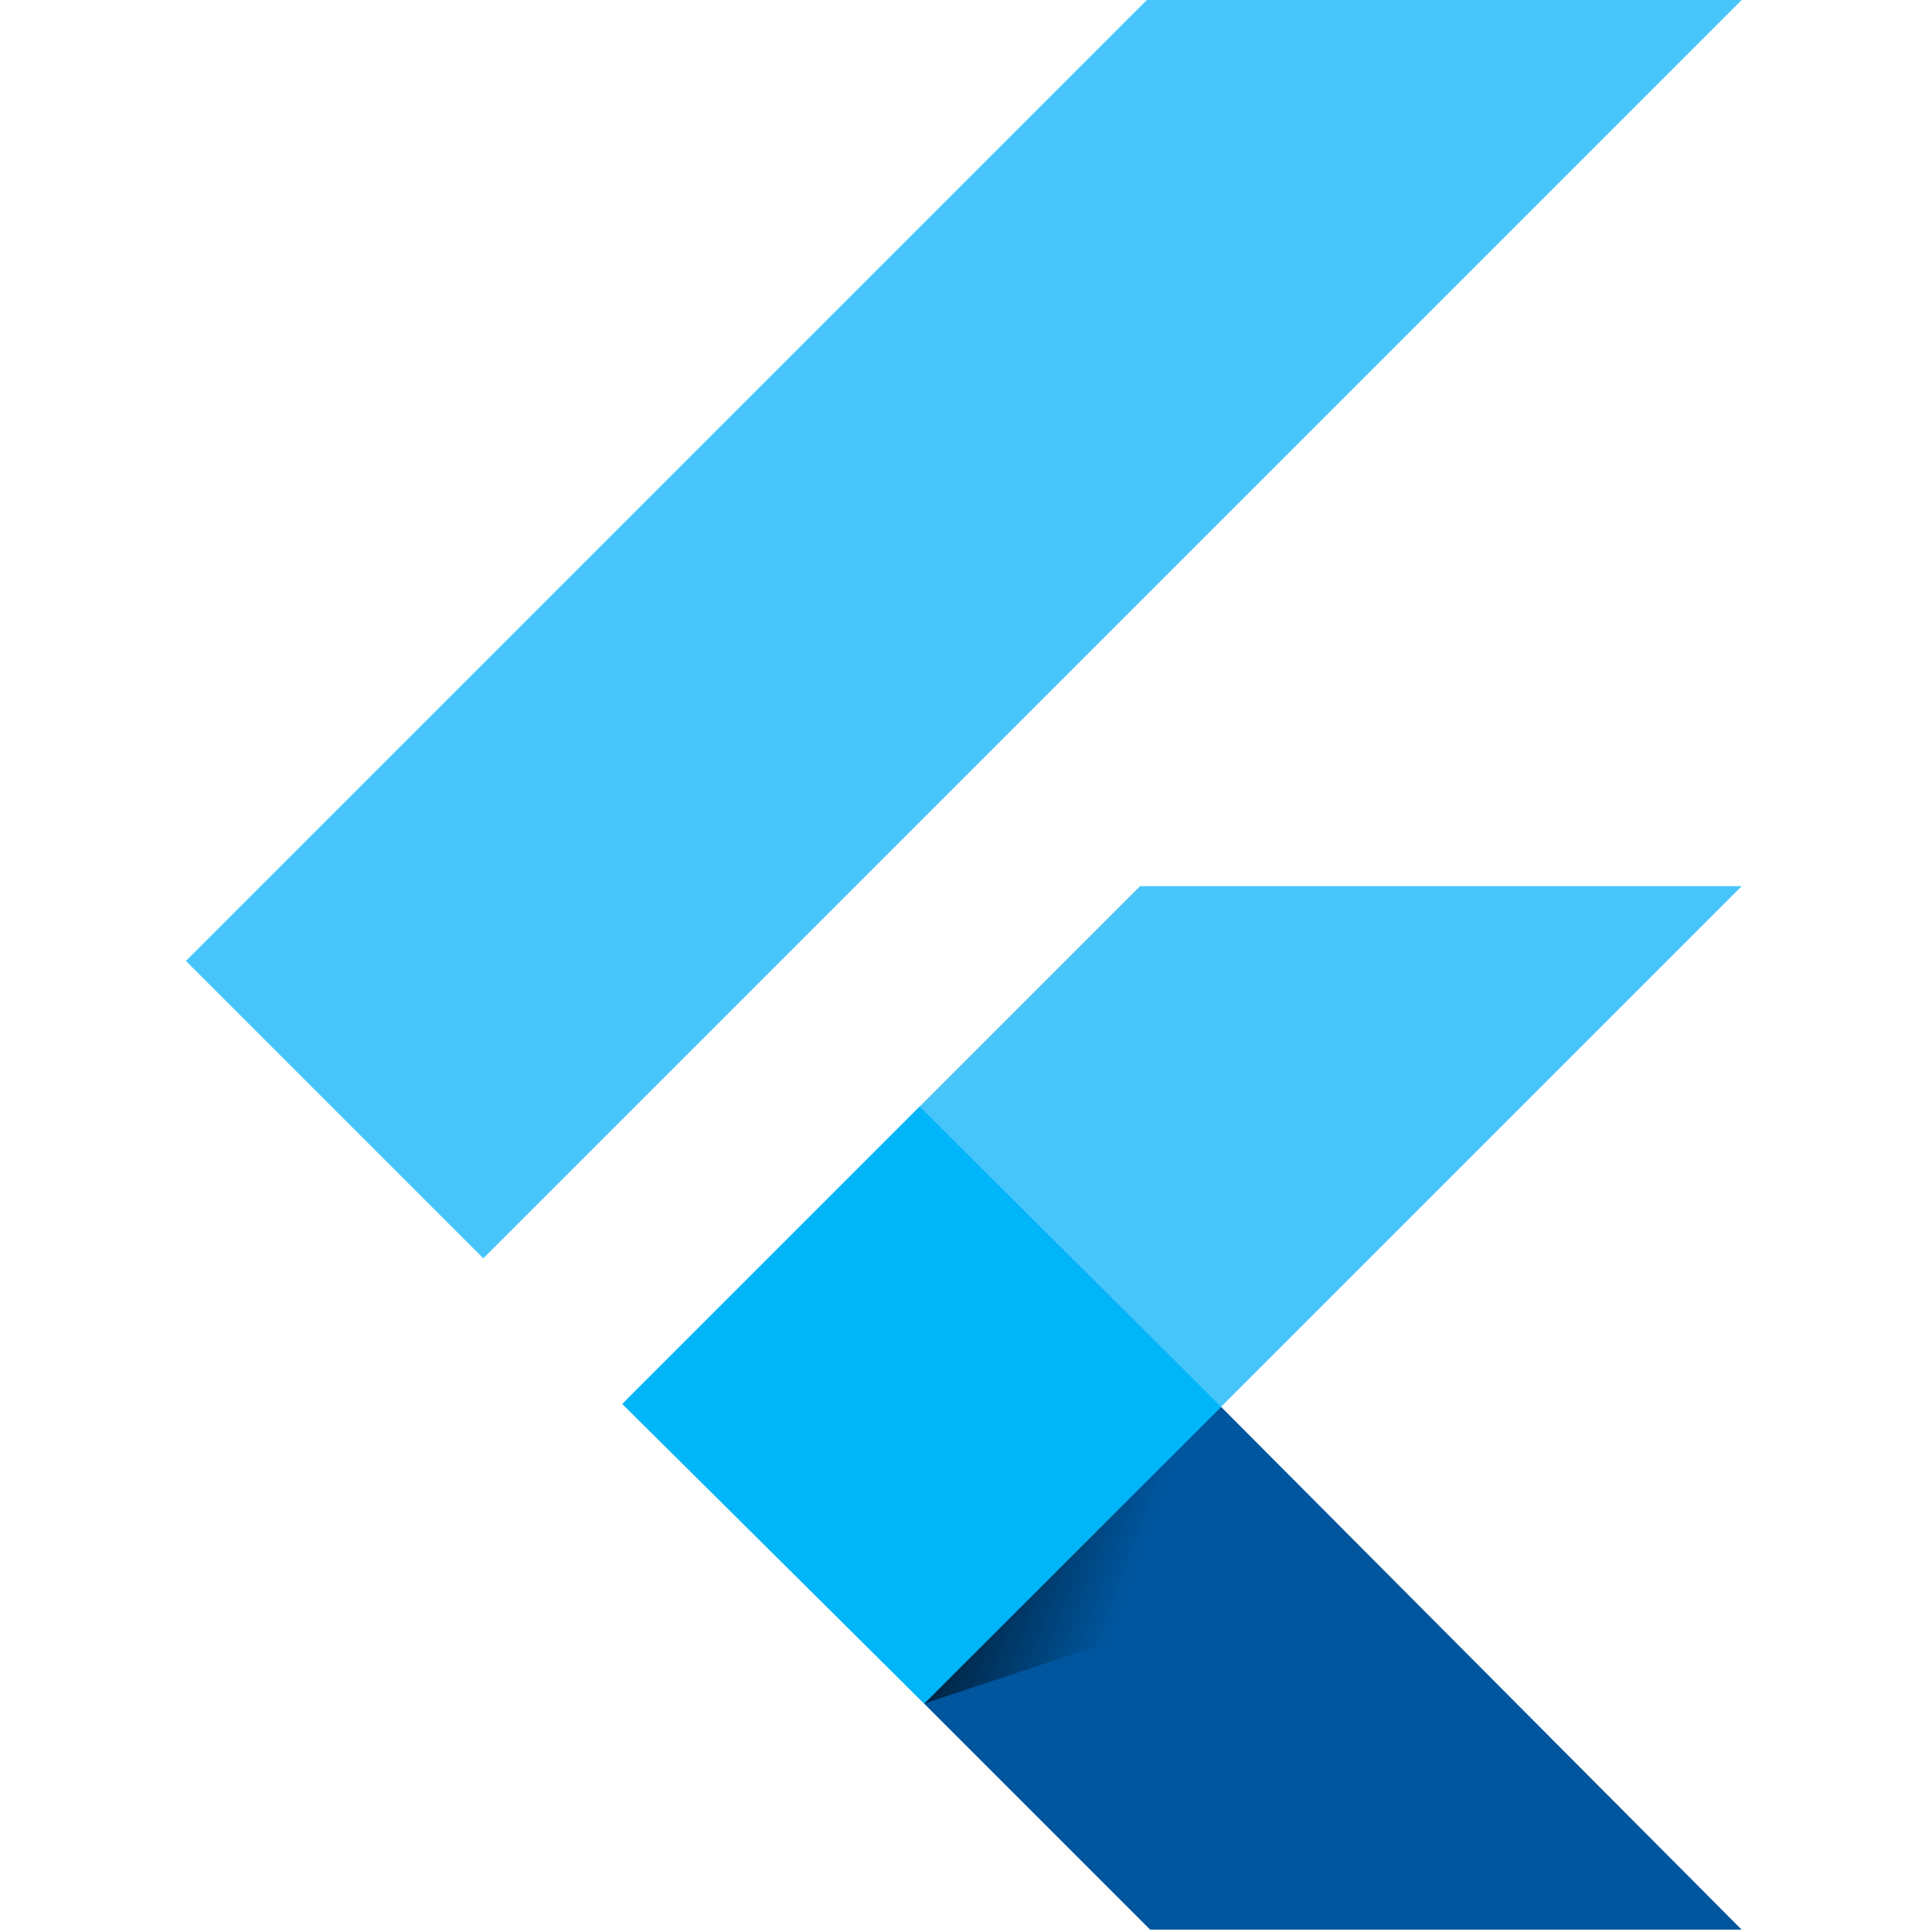
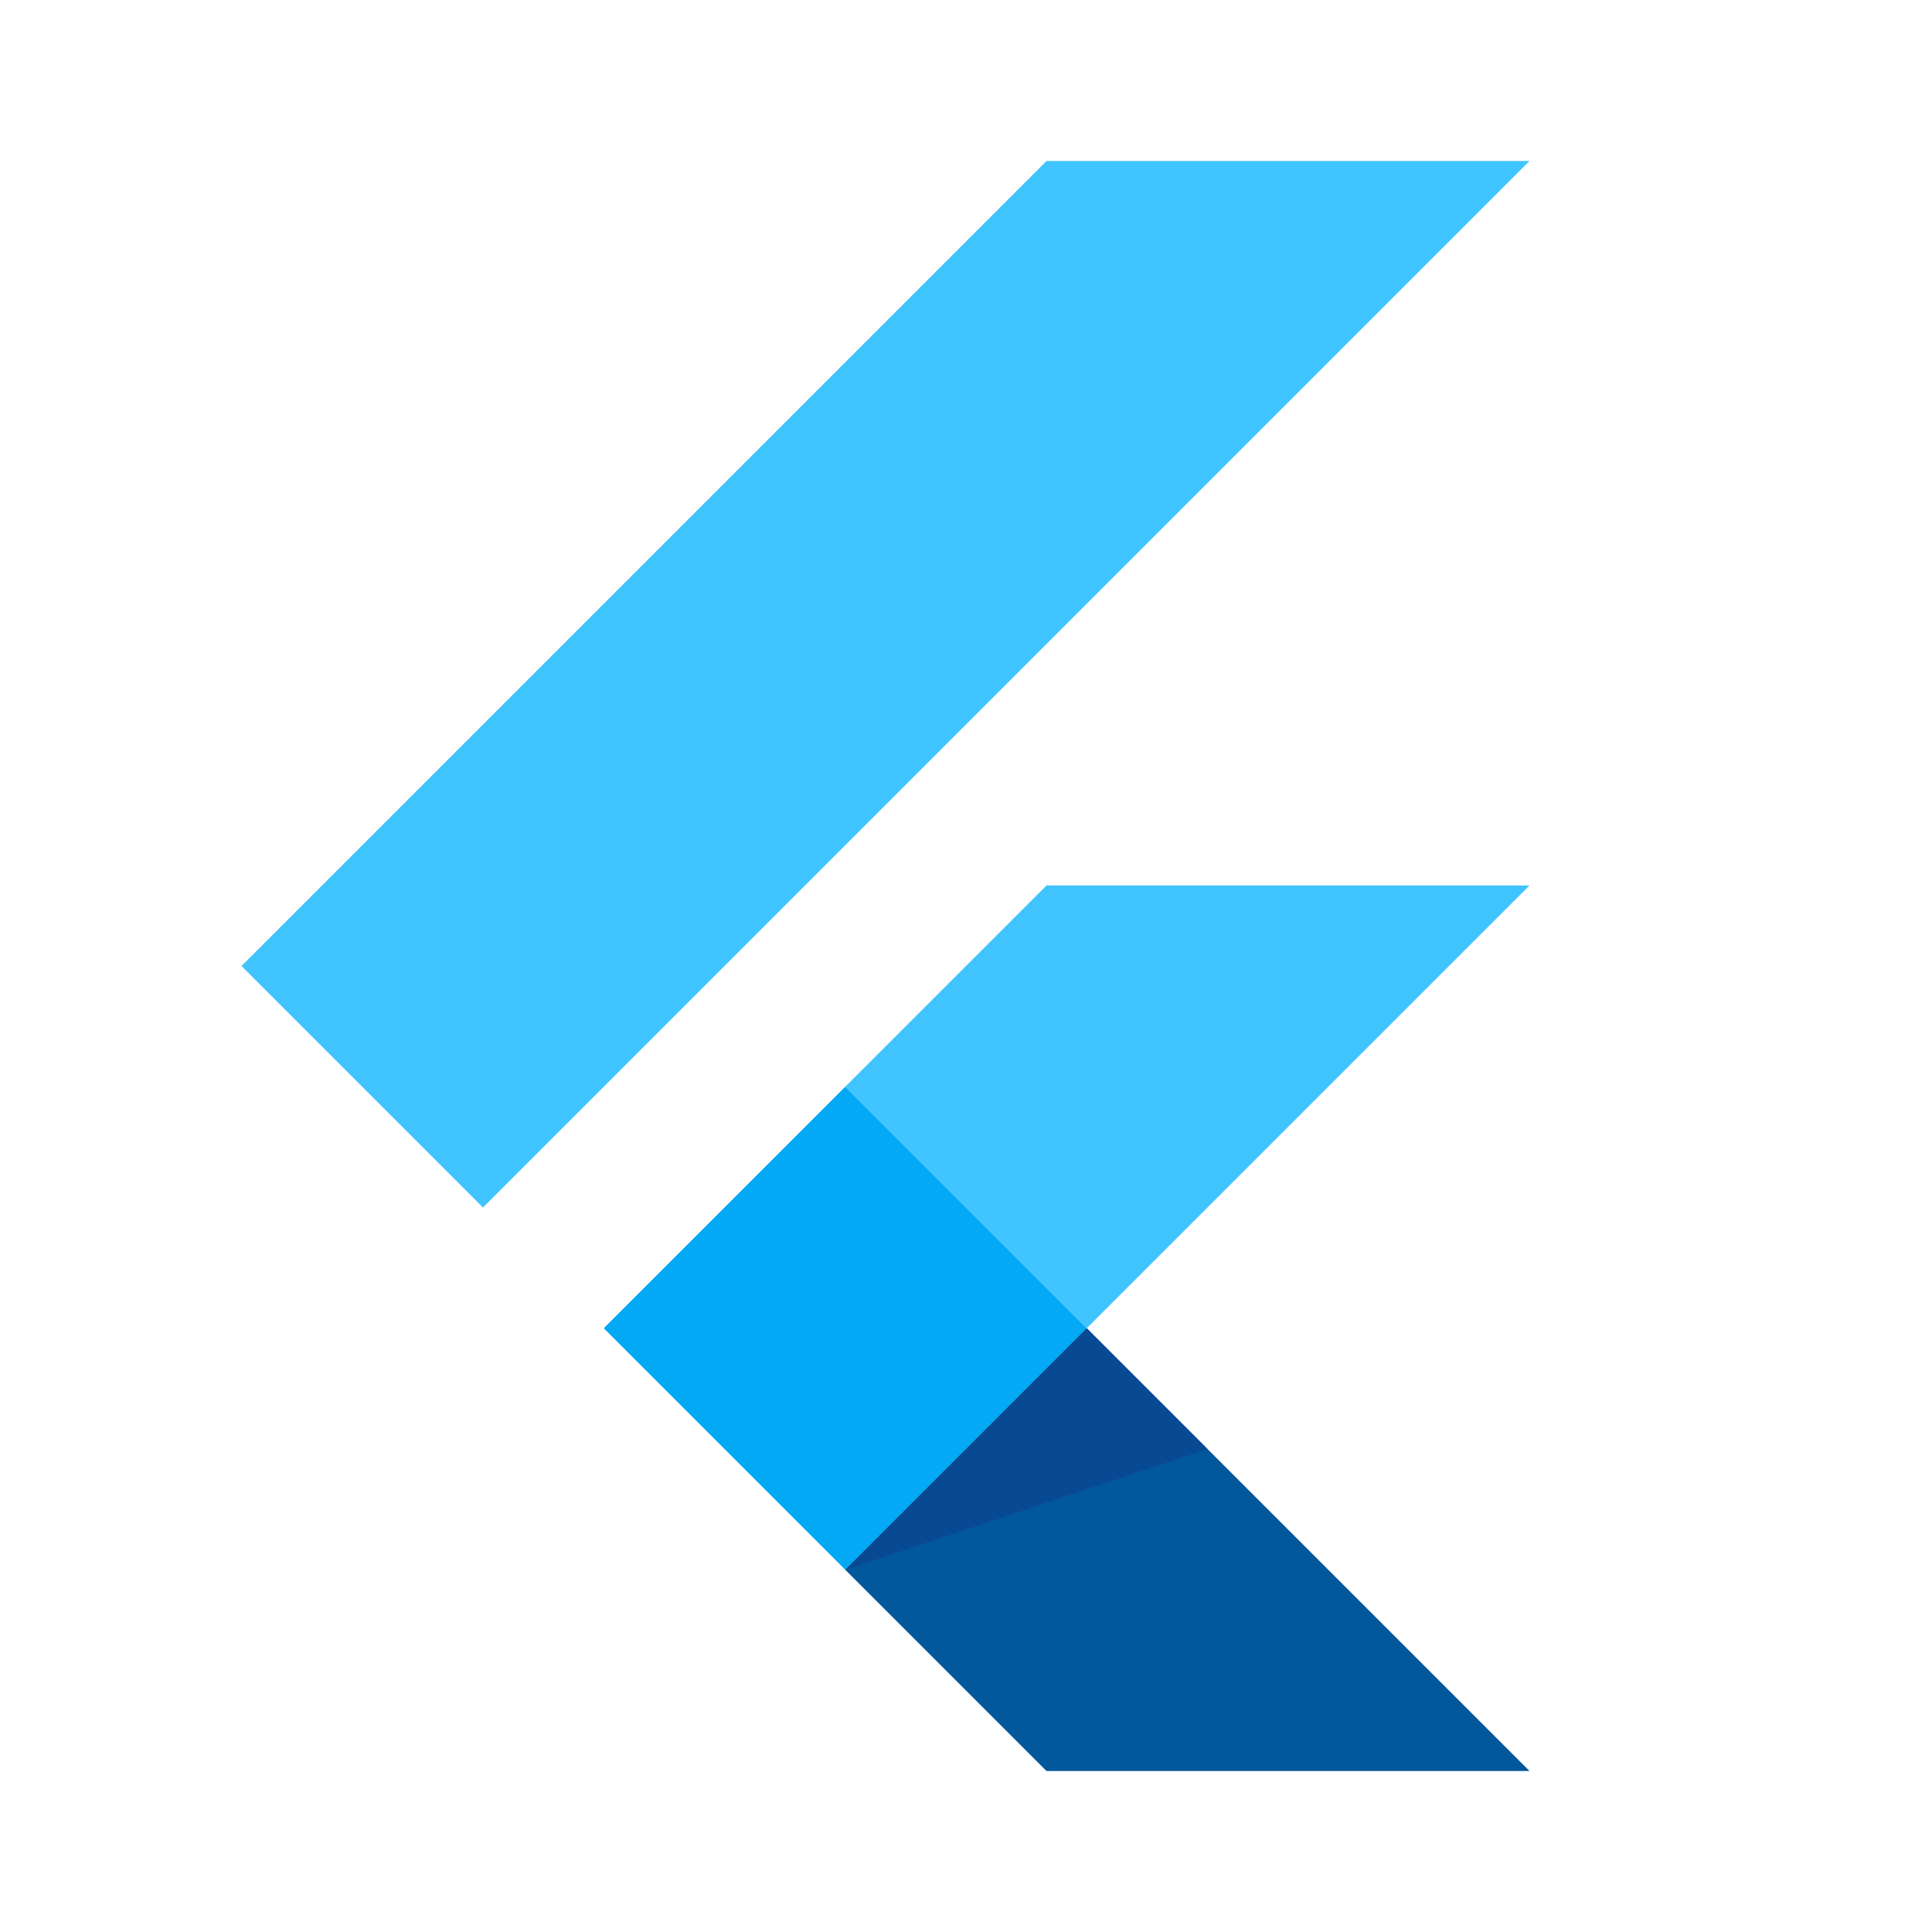
- <svg xmlns="http://www.w3.org/2000/svg" width="800px" height="800px" viewBox="-30.5 0 317 317" version="1.1" preserveAspectRatio="xMidYMid">
-   <defs>
-     <linearGradient x1="3.952%" y1="26.993%" x2="75.897%" y2="52.919%" id="linearGradient-1">
-       <stop stop-color="#000000" offset="0%">
- 
- </stop>
-       <stop stop-color="#000000" stop-opacity="0" offset="100%">
- 
- </stop>
-     </linearGradient>
-   </defs>
-   <g>
-     <polygon fill="#47C5FB" points="157.666 0.001 0.001 157.666 48.801 206.466 255.268 0.001">
- 
- </polygon>
-     <polygon fill="#47C5FB" points="156.567 145.397 72.149 229.815 121.133 279.531 169.843 230.821 255.268 145.397">
- 
- </polygon>
-     <polygon fill="#00569E" points="121.133 279.531 158.215 316.613 255.267 316.613 169.842 230.821">
- 
- </polygon>
-     <polygon fill="#00B5F8" points="71.6 230.364 120.401 181.563 169.842 230.821 121.133 279.531">
- 
- </polygon>
-     <polygon fill-opacity="0.8" fill="url(#linearGradient-1)" points="121.133 279.531 161.693 266.072 165.722 234.941">
- 
- </polygon>
-   </g>
+ <svg xmlns="http://www.w3.org/2000/svg" viewBox="0 0 48 48" width="48px" height="48px">
+   <polygon fill="#40c4ff" points="26,4 6,24 12,30 38,4" />
+   <polygon fill="#40c4ff" points="38,22 27,33 21,27 26,22" />
+   <rect width="8.485" height="8.485" x="16.757" y="28.757" fill="#03a9f4" transform="rotate(-45.001 21 33)" />
+   <polygon fill="#01579b" points="38,44 26,44 21,39 27,33" />
+   <polygon fill="#084994" points="21,39 30,36 27,33" />
</svg>
